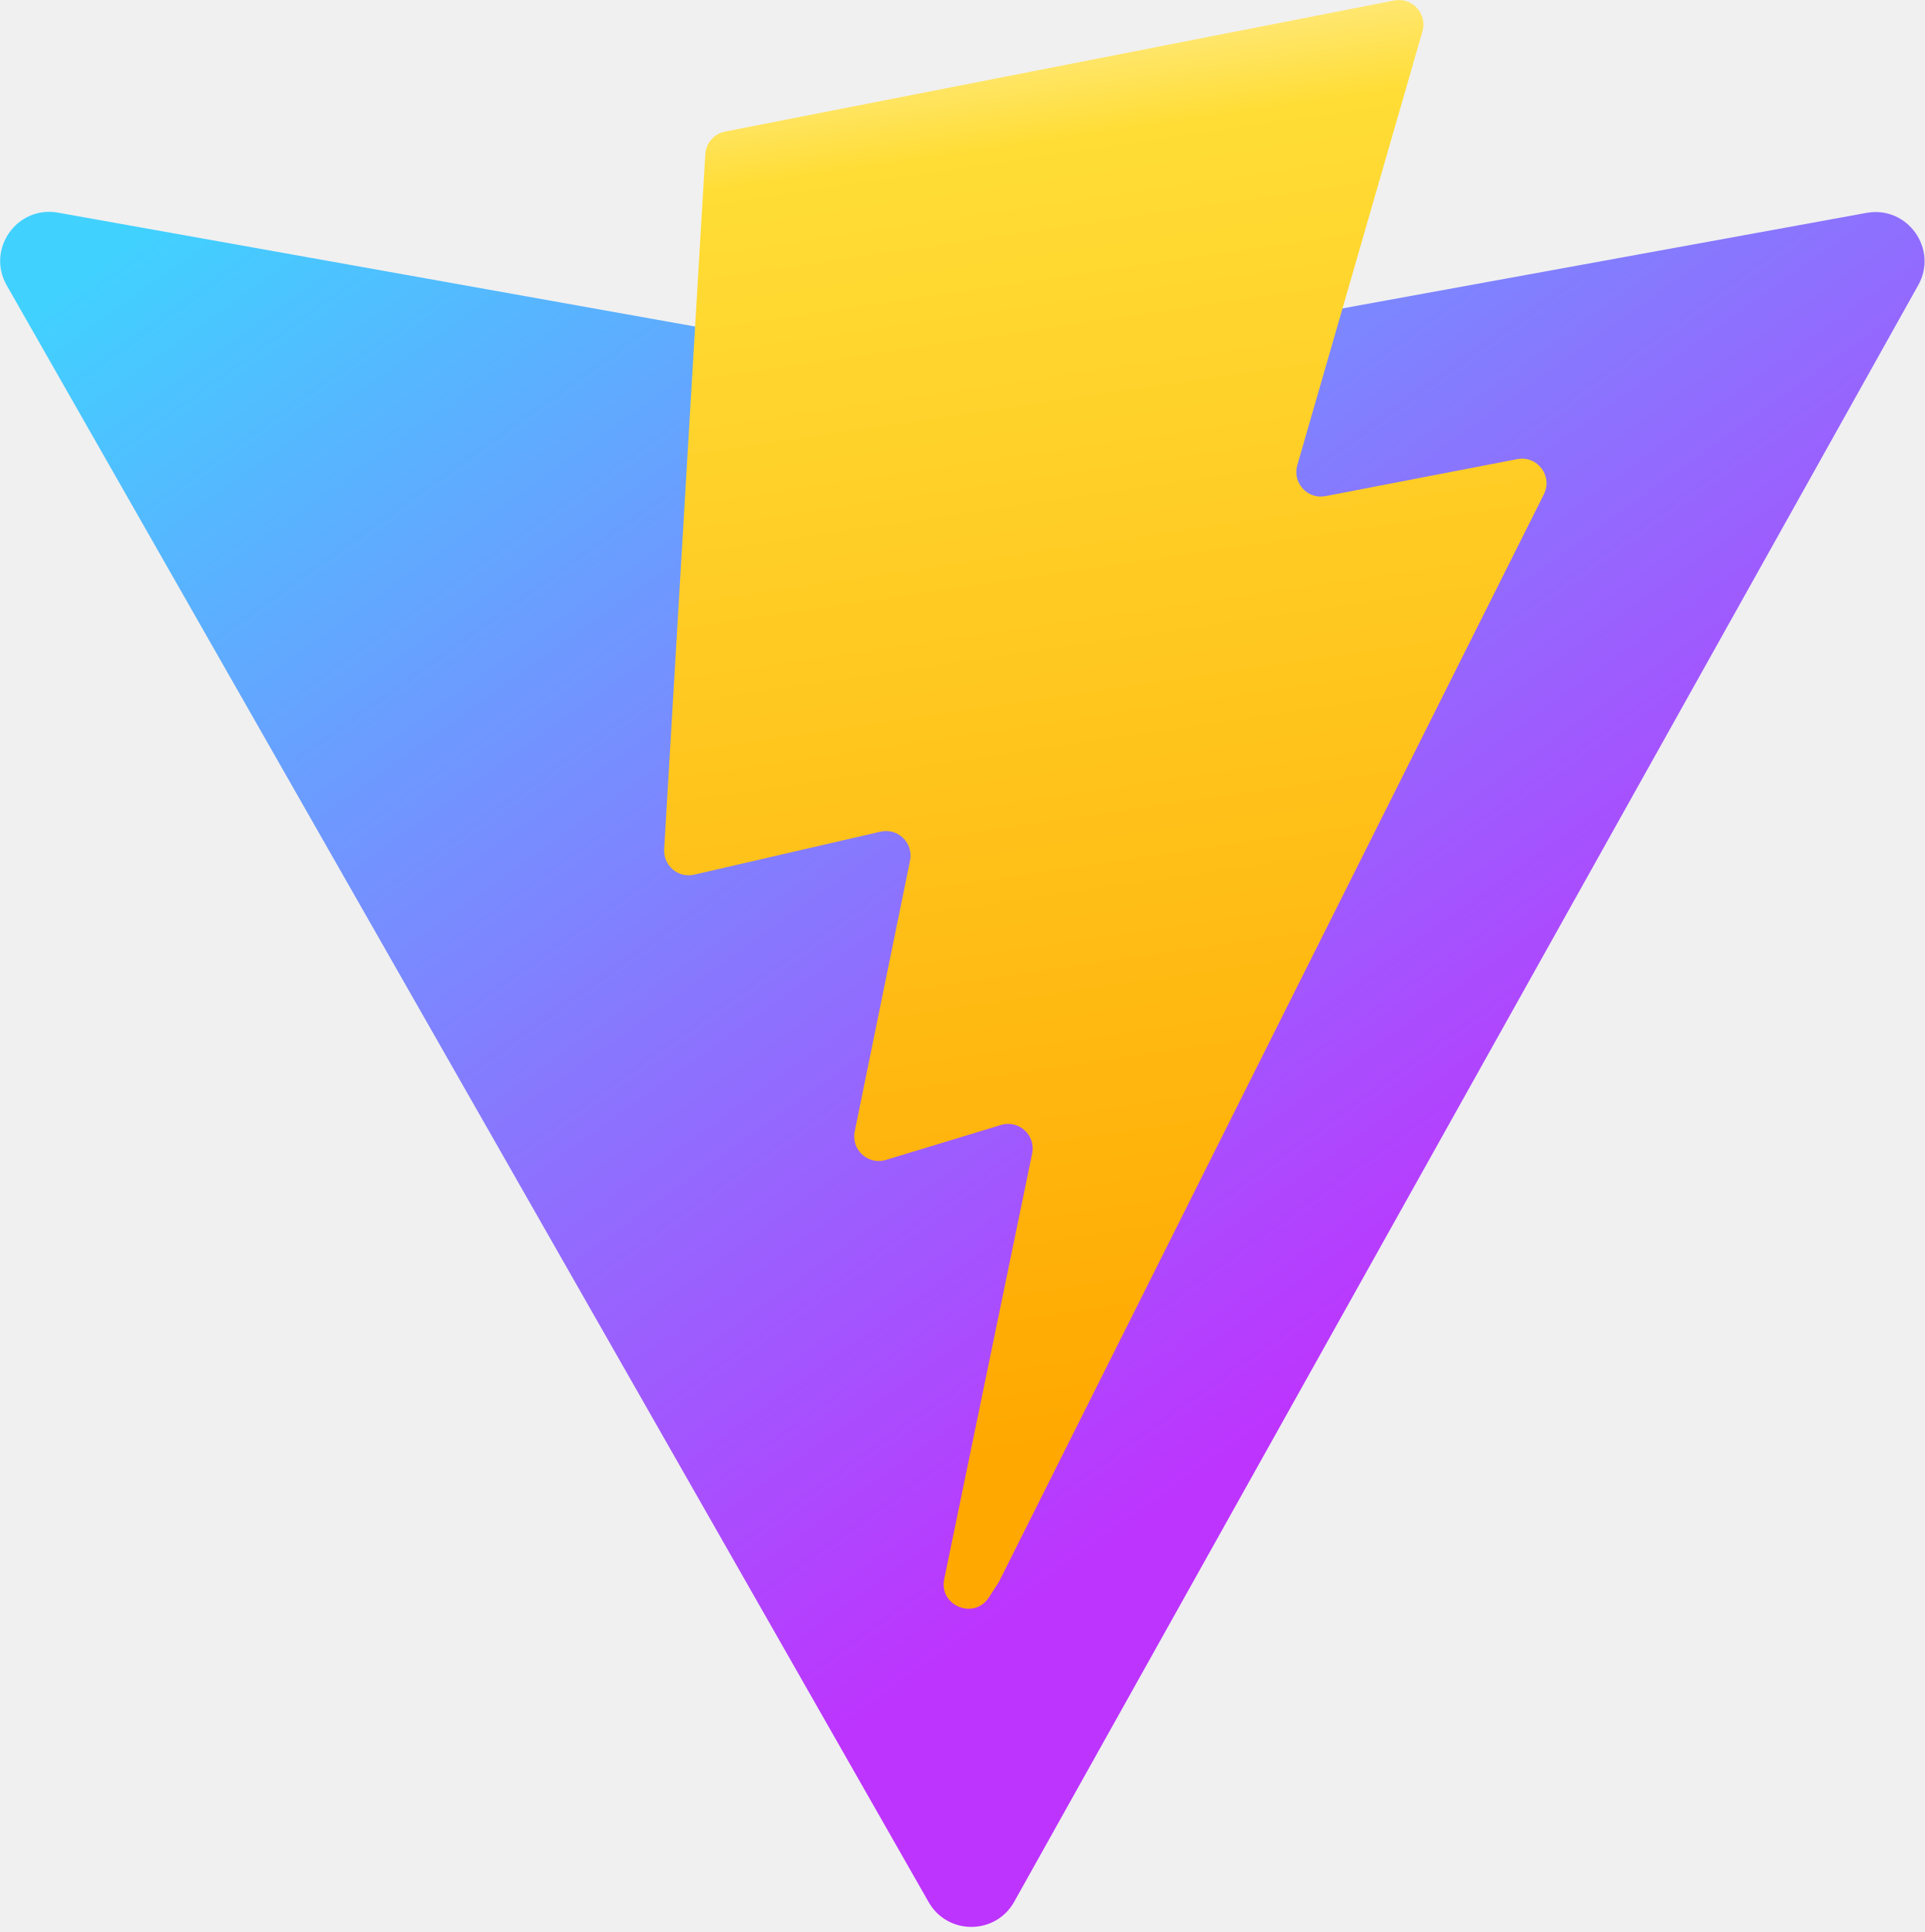
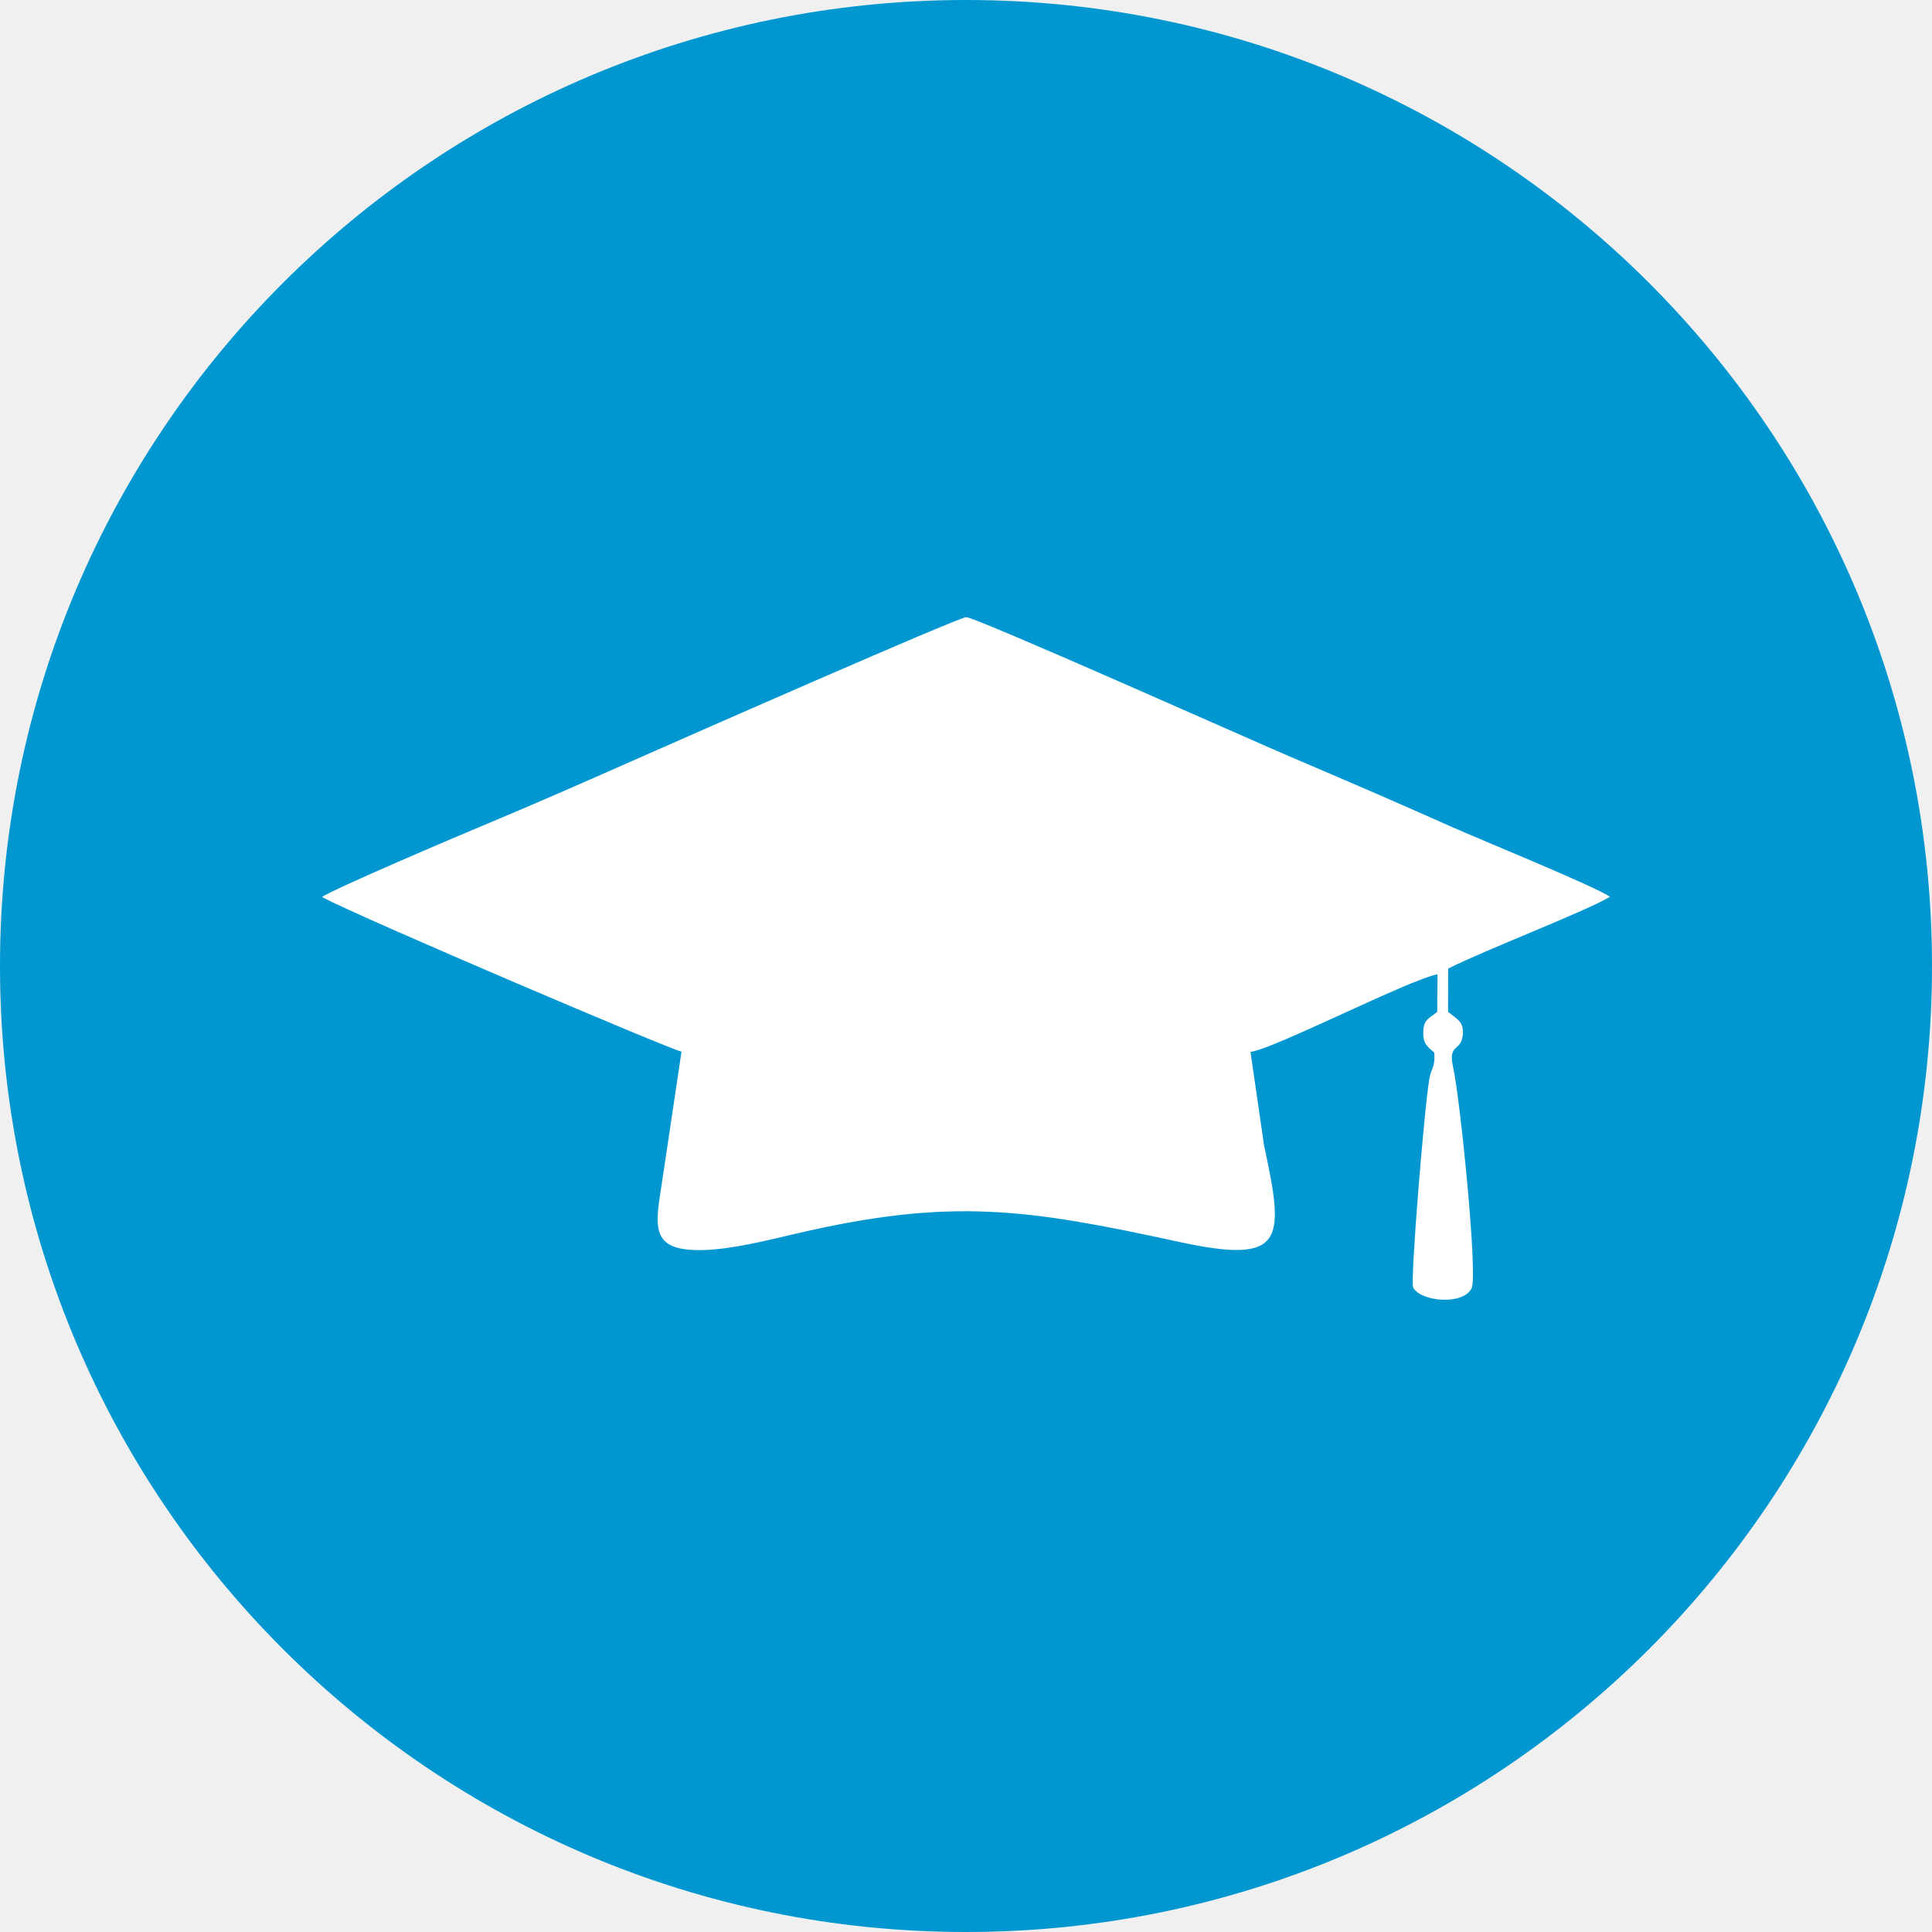
- <svg xmlns="http://www.w3.org/2000/svg" aria-hidden="true" role="img" class="iconify iconify--logos" width="31.88" height="32" preserveAspectRatio="xMidYMid meet" viewBox="0 0 256 257">
-   <defs>
-     <linearGradient id="IconifyId1813088fe1fbc01fb466" x1="-.828%" x2="57.636%" y1="7.652%" y2="78.411%">
-       <stop offset="0%" stop-color="#41D1FF" />
-       <stop offset="100%" stop-color="#BD34FE" />
-     </linearGradient>
-     <linearGradient id="IconifyId1813088fe1fbc01fb467" x1="43.376%" x2="50.316%" y1="2.242%" y2="89.03%">
-       <stop offset="0%" stop-color="#FFEA83" />
-       <stop offset="8.333%" stop-color="#FFDD35" />
-       <stop offset="100%" stop-color="#FFA800" />
-     </linearGradient>
-   </defs>
-   <path fill="url(#IconifyId1813088fe1fbc01fb466)" d="M255.153 37.938L134.897 252.976c-2.483 4.44-8.862 4.466-11.382.048L.875 37.958c-2.746-4.814 1.371-10.646 6.827-9.67l120.385 21.517a6.537 6.537 0 0 0 2.322-.004l117.867-21.483c5.438-.991 9.574 4.796 6.877 9.62Z" />
-   <path fill="url(#IconifyId1813088fe1fbc01fb467)" d="M185.432.063L96.44 17.501a3.268 3.268 0 0 0-2.634 3.014l-5.474 92.456a3.268 3.268 0 0 0 3.997 3.378l24.777-5.718c2.318-.535 4.413 1.507 3.936 3.838l-7.361 36.047c-.495 2.426 1.782 4.5 4.151 3.78l15.304-4.649c2.372-.72 4.652 1.36 4.15 3.788l-11.698 56.621c-.732 3.542 3.979 5.473 5.943 2.437l1.313-2.028l72.516-144.72c1.215-2.423-.88-5.186-3.54-4.672l-25.505 4.922c-2.396.462-4.435-1.77-3.759-4.114l16.646-57.705c.677-2.35-1.37-4.583-3.769-4.113Z" />
+ <svg xmlns="http://www.w3.org/2000/svg" height="72" viewBox="0 0 72 72" width="72">
+   <g fill="none" fill-rule="evenodd">
+     <path d="M36,72 L36,72 C55.882,72 72,55.882 72,36 L72,36 C72,16.118 55.882,-3.65231026e-15 36,0 L36,0 C16.118,3.65231026e-15 -2.4348735e-15,16.118 0,36 L0,36 C2.4348735e-15,55.882 16.118,72 36,72 Z" fill="#0097D1" />
+     <path d="M24.648,44.213 C24.386,45.822 24.305,46.623 26.18,46.586 C27.269,46.563 28.616,46.22 29.642,45.98 C35.467,44.614 38.294,45.056 43.948,46.283 C47.891,47.138 47.875,46.239 47.111,42.702 L46.602,39.2 C47.43,39.117 52.531,36.497 53.573,36.309 L53.561,37.705 C53.277,37.961 53.052,37.959 53.041,38.473 C53.03,38.936 53.239,39.03 53.456,39.234 C53.477,39.838 53.345,39.756 53.266,40.217 C53.07,41.37 52.553,47.748 52.664,47.975 C52.922,48.509 54.542,48.661 54.845,48.002 C55.077,47.505 54.416,40.936 54.152,39.763 C53.953,38.883 54.45,39.203 54.514,38.575 C54.567,38.055 54.263,37.966 53.966,37.705 L53.969,36.097 C55.256,35.436 59.258,33.897 60,33.416 C59.291,32.969 55.208,31.309 54.061,30.798 C52.025,29.889 50.078,29.05 48.042,28.183 C46.742,27.628 36.384,23.008 36.009,23 C35.734,22.995 25.223,27.623 23.97,28.178 C21.977,29.059 19.986,29.938 17.95,30.786 C17.172,31.109 12.355,33.158 12,33.431 C13.547,34.248 25.169,39.191 25.398,39.191 L24.648,44.213 Z" fill="#FFF" />
+   </g>
</svg>
